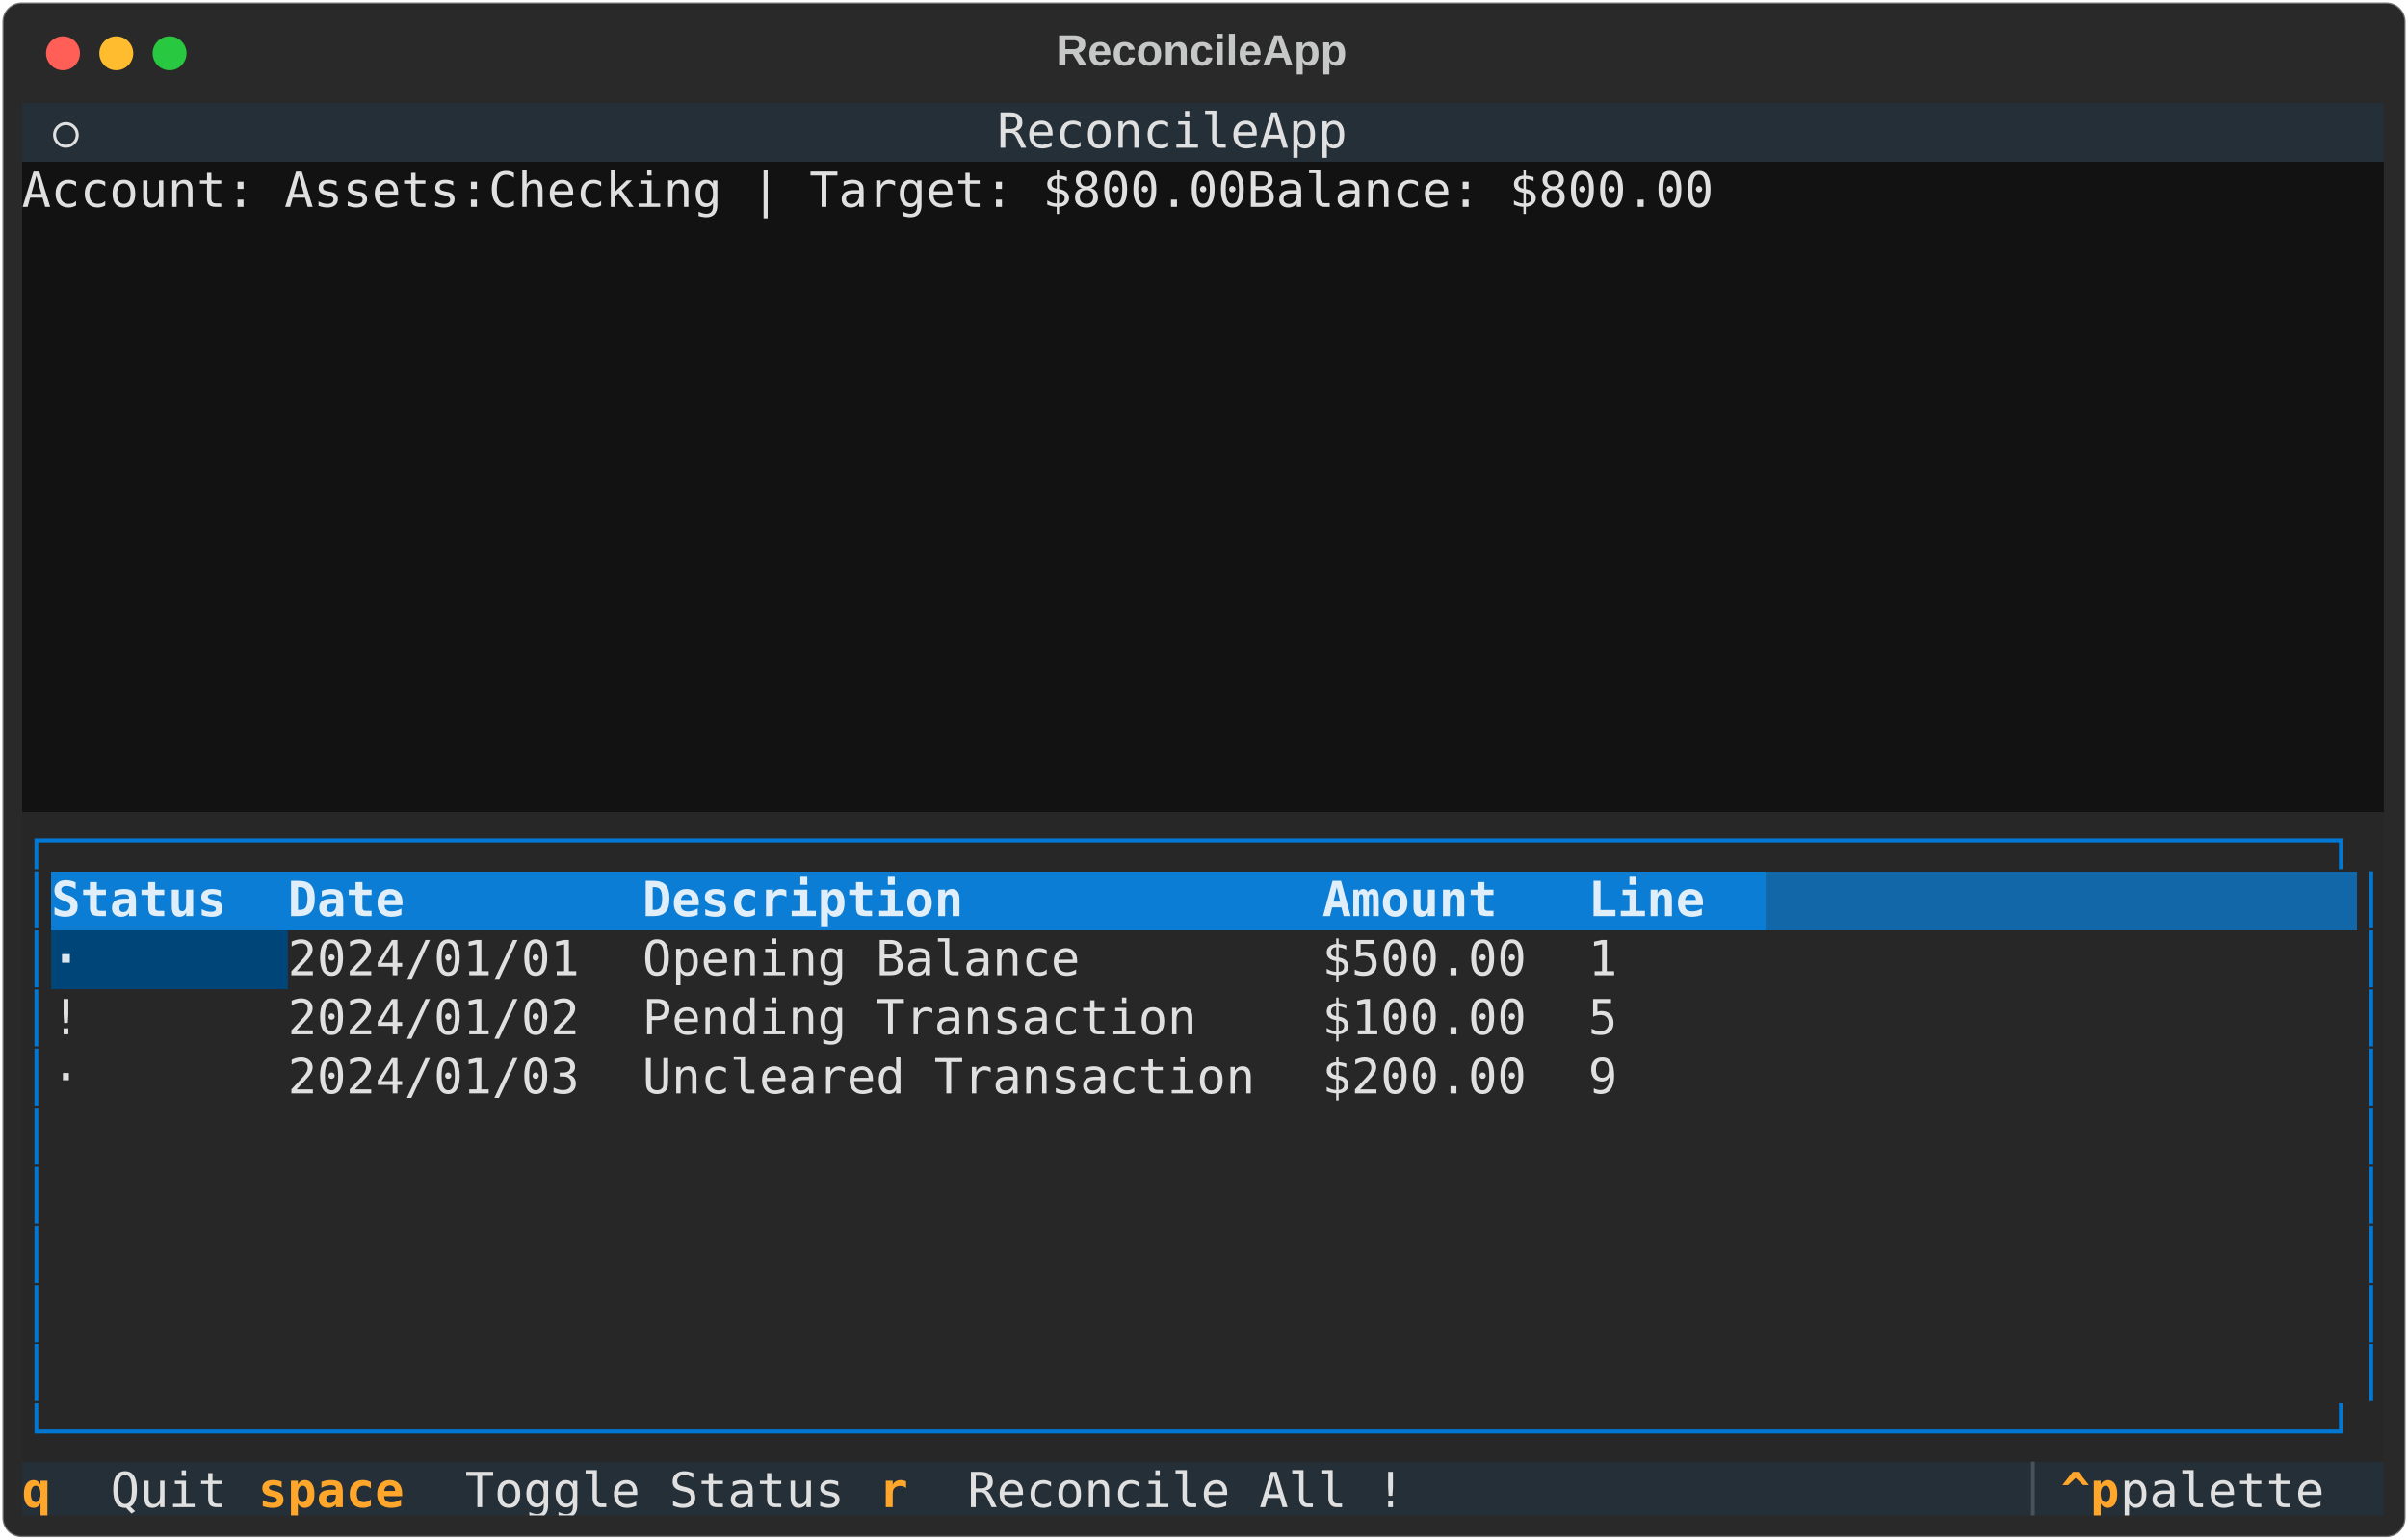
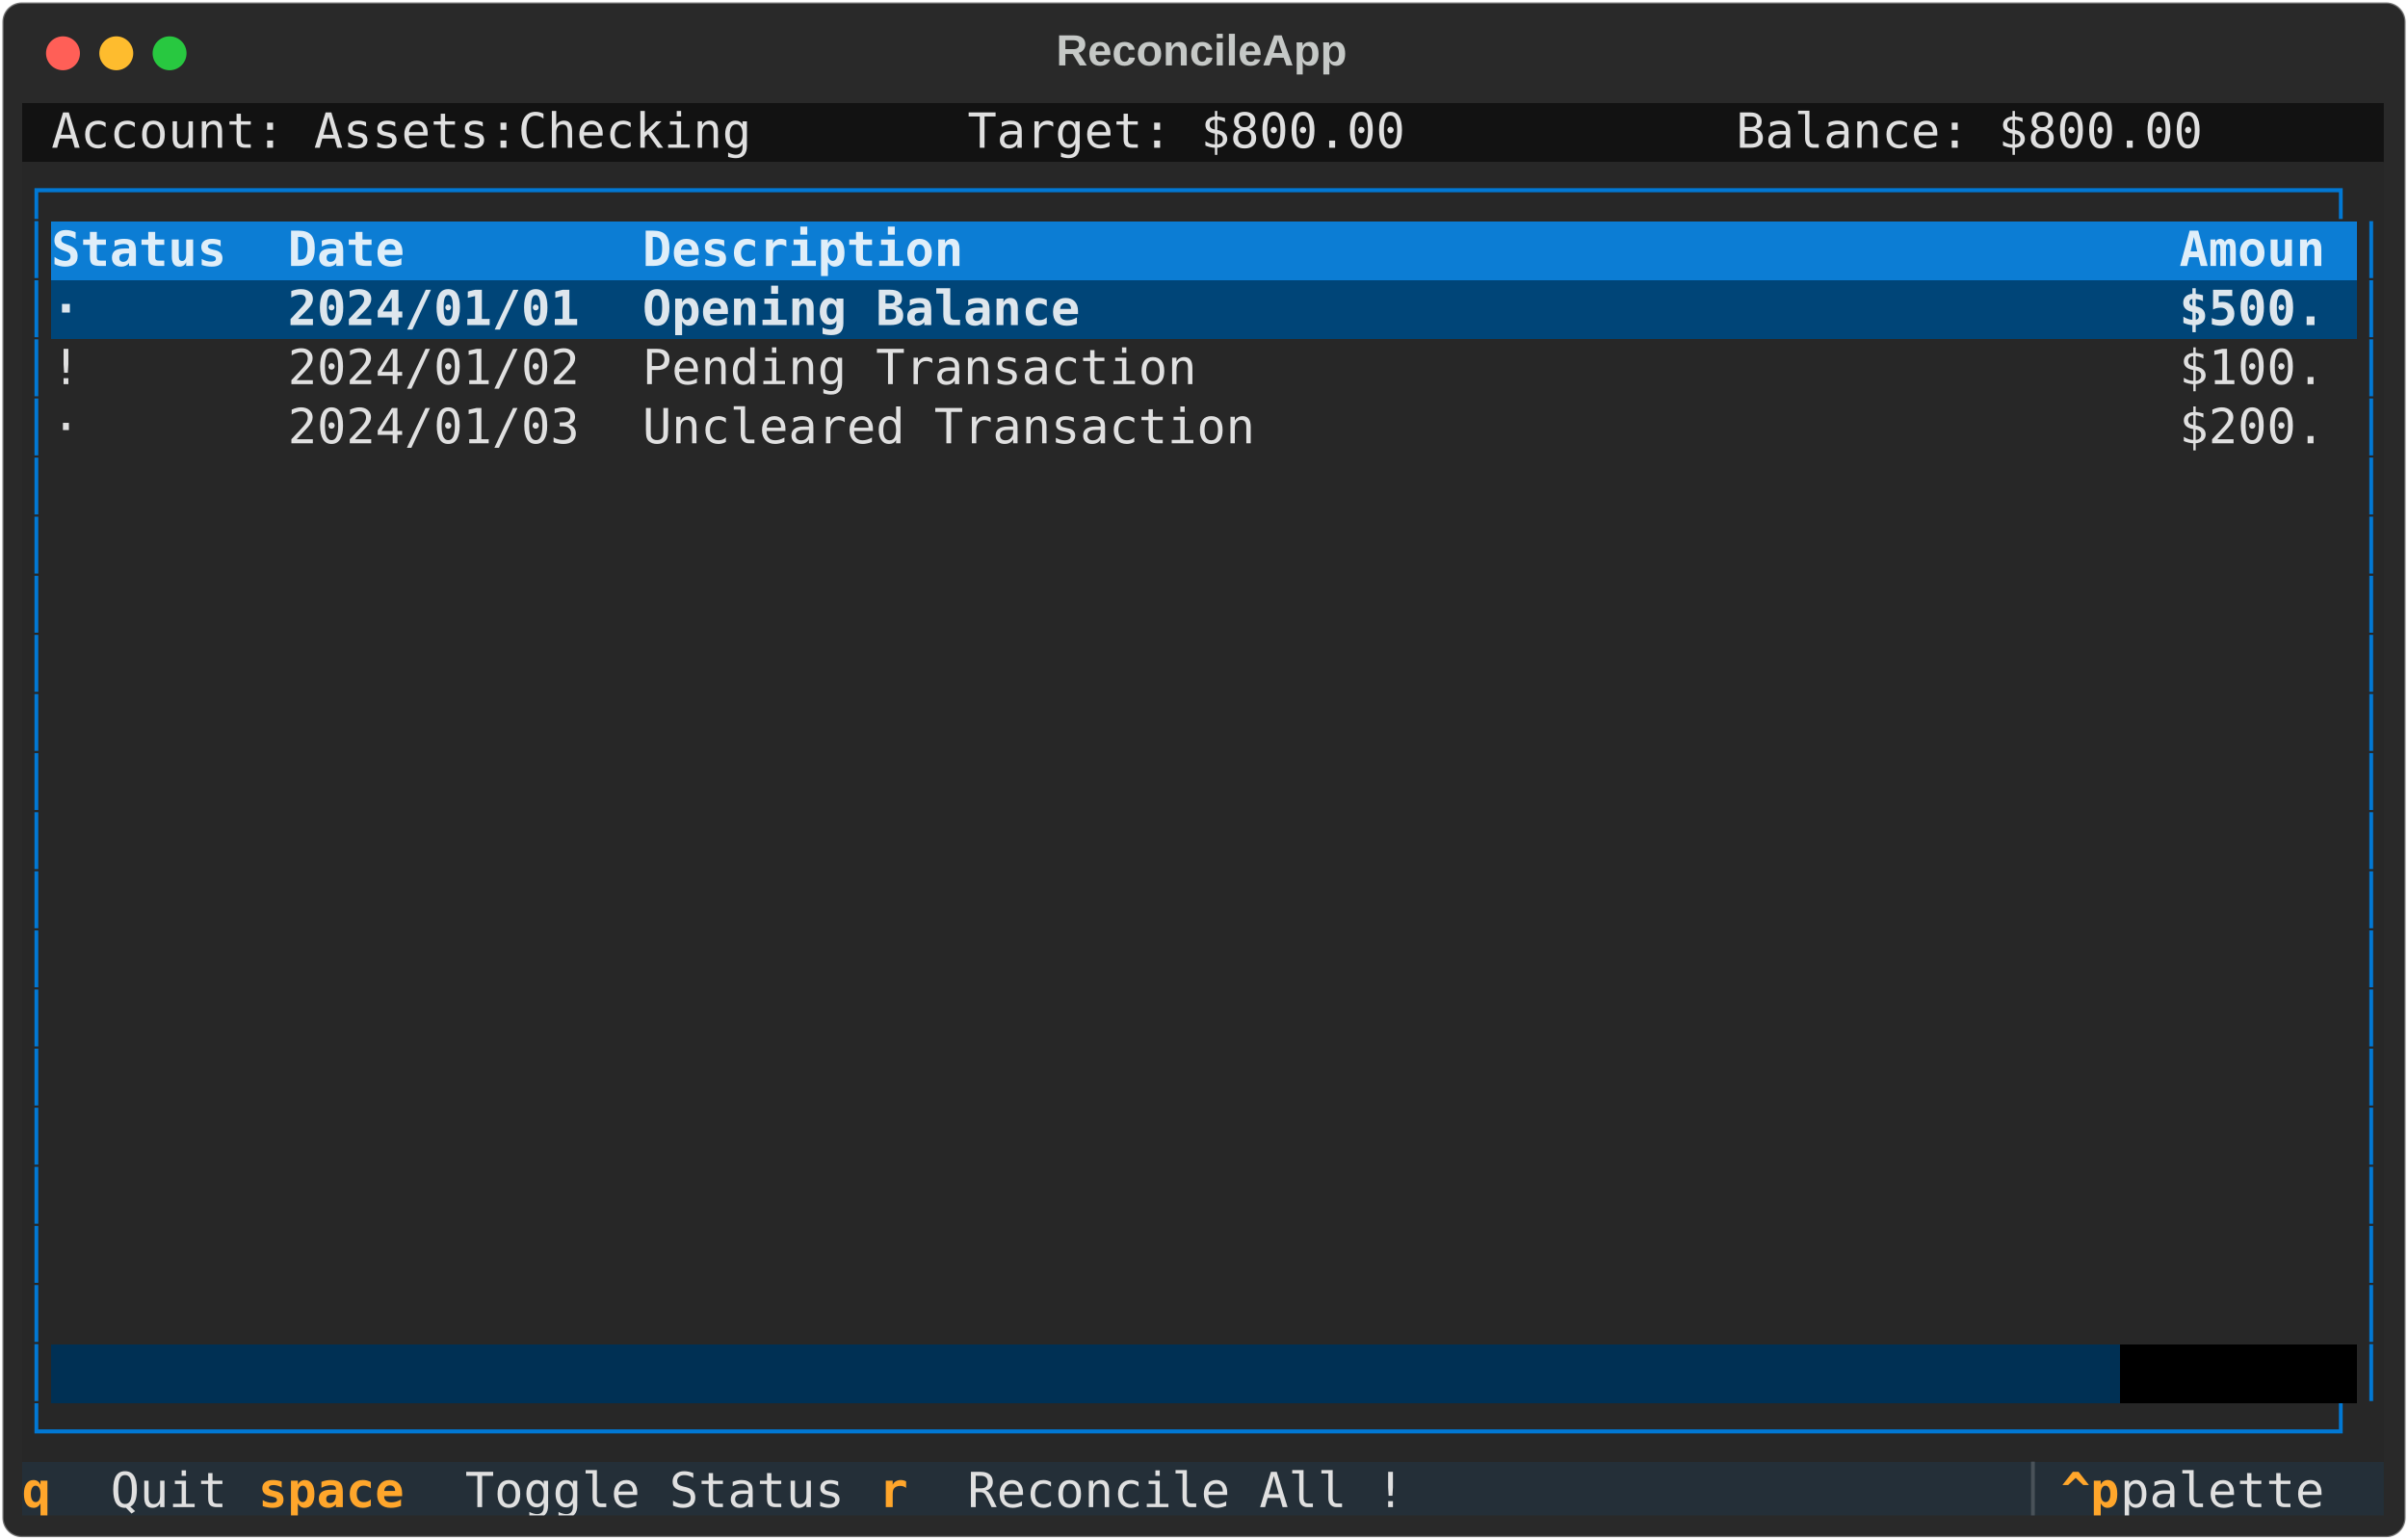
<svg xmlns="http://www.w3.org/2000/svg" class="rich-terminal" viewBox="0 0 994 635.6">
  <style>

    @font-face {
        font-family: "Fira Code";
        src: local("FiraCode-Regular"),
                url("https://cdnjs.cloudflare.com/ajax/libs/firacode/6.2.0/woff2/FiraCode-Regular.woff2") format("woff2"),
                url("https://cdnjs.cloudflare.com/ajax/libs/firacode/6.2.0/woff/FiraCode-Regular.woff") format("woff");
        font-style: normal;
        font-weight: 400;
    }
    @font-face {
        font-family: "Fira Code";
        src: local("FiraCode-Bold"),
                url("https://cdnjs.cloudflare.com/ajax/libs/firacode/6.2.0/woff2/FiraCode-Bold.woff2") format("woff2"),
                url("https://cdnjs.cloudflare.com/ajax/libs/firacode/6.2.0/woff/FiraCode-Bold.woff") format("woff");
        font-style: bold;
        font-weight: 700;
    }

    .terminal-matrix {
        font-family: Fira Code, monospace;
        font-size: 20px;
        line-height: 24.4px;
        font-variant-east-asian: full-width;
    }

    .terminal-title {
        font-size: 18px;
        font-weight: bold;
        font-family: arial;
    }

    .terminal-r1 { fill: #c5c8c6 }
.terminal-r2 { fill: #e0e0e0 }
.terminal-r3 { fill: #0178d4 }
.terminal-r4 { fill: #dfeef9;font-weight: bold }
- .terminal-r5 { fill: #dfeef9 }
- .terminal-r6 { fill: #dde6ed;font-weight: bold }
+ .terminal-r5 { fill: #dde6ed;font-weight: bold }
+ .terminal-r6 { fill: #272727 }
.terminal-r7 { fill: #ffa62b;font-weight: bold }
.terminal-r8 { fill: #495259 }
    </style>
  <defs>
    <clipPath id="terminal-clip-terminal">
      <rect x="0" y="0" width="975.0" height="584.6" />
    </clipPath>
    <clipPath id="terminal-line-0">
      <rect x="0" y="1.5" width="976" height="24.65" />
    </clipPath>
    <clipPath id="terminal-line-1">
      <rect x="0" y="25.9" width="976" height="24.65" />
    </clipPath>
    <clipPath id="terminal-line-2">
      <rect x="0" y="50.3" width="976" height="24.65" />
    </clipPath>
    <clipPath id="terminal-line-3">
      <rect x="0" y="74.7" width="976" height="24.65" />
    </clipPath>
    <clipPath id="terminal-line-4">
      <rect x="0" y="99.1" width="976" height="24.65" />
    </clipPath>
    <clipPath id="terminal-line-5">
      <rect x="0" y="123.5" width="976" height="24.65" />
    </clipPath>
    <clipPath id="terminal-line-6">
      <rect x="0" y="147.9" width="976" height="24.65" />
    </clipPath>
    <clipPath id="terminal-line-7">
      <rect x="0" y="172.3" width="976" height="24.65" />
    </clipPath>
    <clipPath id="terminal-line-8">
      <rect x="0" y="196.7" width="976" height="24.65" />
    </clipPath>
    <clipPath id="terminal-line-9">
      <rect x="0" y="221.1" width="976" height="24.65" />
    </clipPath>
    <clipPath id="terminal-line-10">
      <rect x="0" y="245.5" width="976" height="24.65" />
    </clipPath>
    <clipPath id="terminal-line-11">
      <rect x="0" y="269.9" width="976" height="24.65" />
    </clipPath>
    <clipPath id="terminal-line-12">
      <rect x="0" y="294.3" width="976" height="24.65" />
    </clipPath>
    <clipPath id="terminal-line-13">
      <rect x="0" y="318.7" width="976" height="24.65" />
    </clipPath>
    <clipPath id="terminal-line-14">
      <rect x="0" y="343.1" width="976" height="24.65" />
    </clipPath>
    <clipPath id="terminal-line-15">
      <rect x="0" y="367.5" width="976" height="24.65" />
    </clipPath>
    <clipPath id="terminal-line-16">
      <rect x="0" y="391.9" width="976" height="24.65" />
    </clipPath>
    <clipPath id="terminal-line-17">
      <rect x="0" y="416.3" width="976" height="24.65" />
    </clipPath>
    <clipPath id="terminal-line-18">
      <rect x="0" y="440.7" width="976" height="24.65" />
    </clipPath>
    <clipPath id="terminal-line-19">
      <rect x="0" y="465.1" width="976" height="24.65" />
    </clipPath>
    <clipPath id="terminal-line-20">
      <rect x="0" y="489.5" width="976" height="24.65" />
    </clipPath>
    <clipPath id="terminal-line-21">
      <rect x="0" y="513.9" width="976" height="24.65" />
    </clipPath>
    <clipPath id="terminal-line-22">
      <rect x="0" y="538.3" width="976" height="24.65" />
    </clipPath>
  </defs>
  <rect fill="#292929" stroke="rgba(255,255,255,0.35)" stroke-width="1" x="1" y="1" width="992" height="633.6" rx="8" />
  <text class="terminal-title" fill="#c5c8c6" text-anchor="middle" x="496" y="27">ReconcileApp</text>
  <g transform="translate(26,22)">
    <circle cx="0" cy="0" r="7" fill="#ff5f57" />
    <circle cx="22" cy="0" r="7" fill="#febc2e" />
    <circle cx="44" cy="0" r="7" fill="#28c840" />
  </g>
  <g transform="translate(9, 41)" clip-path="url(#terminal-clip-terminal)">
-     <rect fill="#242f38" x="0" y="1.5" width="12.2" height="24.65" shape-rendering="crispEdges" />
-     <rect fill="#242f38" x="12.2" y="1.5" width="12.2" height="24.65" shape-rendering="crispEdges" />
-     <rect fill="#242f38" x="24.4" y="1.5" width="61" height="24.65" shape-rendering="crispEdges" />
-     <rect fill="#242f38" x="85.4" y="1.5" width="12.2" height="24.65" shape-rendering="crispEdges" />
-     <rect fill="#242f38" x="97.6" y="1.5" width="305" height="24.65" shape-rendering="crispEdges" />
-     <rect fill="#242f38" x="402.6" y="1.5" width="146.4" height="24.65" shape-rendering="crispEdges" />
-     <rect fill="#242f38" x="549" y="1.5" width="305" height="24.65" shape-rendering="crispEdges" />
-     <rect fill="#242f38" x="854" y="1.5" width="12.2" height="24.65" shape-rendering="crispEdges" />
-     <rect fill="#242f38" x="866.2" y="1.5" width="0" height="24.65" shape-rendering="crispEdges" />
-     <rect fill="#242f38" x="866.2" y="1.5" width="109.8" height="24.65" shape-rendering="crispEdges" />
-     <rect fill="#121212" x="0" y="25.9" width="707.6" height="24.65" shape-rendering="crispEdges" />
-     <rect fill="#121212" x="707.6" y="25.9" width="268.4" height="24.65" shape-rendering="crispEdges" />
-     <rect fill="#121212" x="0" y="50.3" width="976" height="24.65" shape-rendering="crispEdges" />
-     <rect fill="#121212" x="0" y="74.7" width="976" height="24.65" shape-rendering="crispEdges" />
-     <rect fill="#121212" x="0" y="99.1" width="976" height="24.65" shape-rendering="crispEdges" />
-     <rect fill="#121212" x="0" y="123.5" width="976" height="24.65" shape-rendering="crispEdges" />
-     <rect fill="#121212" x="0" y="147.9" width="976" height="24.65" shape-rendering="crispEdges" />
-     <rect fill="#121212" x="0" y="172.3" width="976" height="24.65" shape-rendering="crispEdges" />
-     <rect fill="#121212" x="0" y="196.7" width="976" height="24.65" shape-rendering="crispEdges" />
-     <rect fill="#121212" x="0" y="221.1" width="976" height="24.65" shape-rendering="crispEdges" />
-     <rect fill="#121212" x="0" y="245.5" width="976" height="24.65" shape-rendering="crispEdges" />
-     <rect fill="#121212" x="0" y="269.9" width="976" height="24.65" shape-rendering="crispEdges" />
-     <rect fill="#272727" x="0" y="294.3" width="976" height="24.65" shape-rendering="crispEdges" />
+     <rect fill="#121212" x="0" y="1.5" width="12.2" height="24.65" shape-rendering="crispEdges" />
+     <rect fill="#121212" x="12.2" y="1.5" width="292.8" height="24.65" shape-rendering="crispEdges" />
+     <rect fill="#121212" x="305" y="1.5" width="85.4" height="24.65" shape-rendering="crispEdges" />
+     <rect fill="#121212" x="390.4" y="1.5" width="183" height="24.65" shape-rendering="crispEdges" />
+     <rect fill="#121212" x="573.4" y="1.5" width="134.2" height="24.65" shape-rendering="crispEdges" />
+     <rect fill="#121212" x="707.6" y="1.5" width="195.2" height="24.65" shape-rendering="crispEdges" />
+     <rect fill="#121212" x="902.8" y="1.5" width="73.2" height="24.65" shape-rendering="crispEdges" />
+     <rect fill="#272727" x="0" y="25.9" width="976" height="24.65" shape-rendering="crispEdges" />
+     <rect fill="#272727" x="0" y="50.3" width="12.2" height="24.65" shape-rendering="crispEdges" />
+     <rect fill="#0c7dd4" x="12.2" y="50.3" width="97.6" height="24.65" shape-rendering="crispEdges" />
+     <rect fill="#0c7dd4" x="109.8" y="50.3" width="146.4" height="24.65" shape-rendering="crispEdges" />
+     <rect fill="#0c7dd4" x="256.2" y="50.3" width="634.4" height="24.65" shape-rendering="crispEdges" />
+     <rect fill="#0c7dd4" x="890.6" y="50.3" width="73.2" height="24.65" shape-rendering="crispEdges" />
+     <rect fill="#272727" x="963.8" y="50.3" width="12.2" height="24.65" shape-rendering="crispEdges" />
+     <rect fill="#272727" x="0" y="74.7" width="12.2" height="24.65" shape-rendering="crispEdges" />
+     <rect fill="#004578" x="12.2" y="74.7" width="97.6" height="24.65" shape-rendering="crispEdges" />
+     <rect fill="#004578" x="109.8" y="74.7" width="146.4" height="24.65" shape-rendering="crispEdges" />
+     <rect fill="#004578" x="256.2" y="74.7" width="634.4" height="24.65" shape-rendering="crispEdges" />
+     <rect fill="#004578" x="890.6" y="74.7" width="73.2" height="24.65" shape-rendering="crispEdges" />
+     <rect fill="#272727" x="963.8" y="74.7" width="12.2" height="24.65" shape-rendering="crispEdges" />
+     <rect fill="#272727" x="0" y="99.1" width="12.2" height="24.65" shape-rendering="crispEdges" />
+     <rect fill="#272727" x="12.2" y="99.1" width="97.6" height="24.65" shape-rendering="crispEdges" />
+     <rect fill="#272727" x="109.8" y="99.1" width="146.4" height="24.65" shape-rendering="crispEdges" />
+     <rect fill="#272727" x="256.2" y="99.1" width="634.4" height="24.65" shape-rendering="crispEdges" />
+     <rect fill="#272727" x="890.6" y="99.1" width="73.2" height="24.65" shape-rendering="crispEdges" />
+     <rect fill="#272727" x="963.8" y="99.1" width="12.2" height="24.65" shape-rendering="crispEdges" />
+     <rect fill="#272727" x="0" y="123.5" width="12.2" height="24.65" shape-rendering="crispEdges" />
+     <rect fill="#272727" x="12.2" y="123.5" width="97.6" height="24.65" shape-rendering="crispEdges" />
+     <rect fill="#272727" x="109.8" y="123.5" width="146.4" height="24.65" shape-rendering="crispEdges" />
+     <rect fill="#272727" x="256.2" y="123.5" width="634.4" height="24.65" shape-rendering="crispEdges" />
+     <rect fill="#272727" x="890.6" y="123.5" width="73.2" height="24.65" shape-rendering="crispEdges" />
+     <rect fill="#272727" x="963.8" y="123.5" width="12.2" height="24.65" shape-rendering="crispEdges" />
+     <rect fill="#272727" x="0" y="147.9" width="12.2" height="24.65" shape-rendering="crispEdges" />
+     <rect fill="#272727" x="12.2" y="147.9" width="951.6" height="24.65" shape-rendering="crispEdges" />
+     <rect fill="#272727" x="963.8" y="147.9" width="12.2" height="24.65" shape-rendering="crispEdges" />
+     <rect fill="#272727" x="0" y="172.3" width="12.2" height="24.65" shape-rendering="crispEdges" />
+     <rect fill="#272727" x="12.2" y="172.3" width="951.6" height="24.65" shape-rendering="crispEdges" />
+     <rect fill="#272727" x="963.8" y="172.3" width="12.2" height="24.65" shape-rendering="crispEdges" />
+     <rect fill="#272727" x="0" y="196.7" width="12.2" height="24.65" shape-rendering="crispEdges" />
+     <rect fill="#272727" x="12.2" y="196.7" width="951.6" height="24.65" shape-rendering="crispEdges" />
+     <rect fill="#272727" x="963.8" y="196.7" width="12.2" height="24.65" shape-rendering="crispEdges" />
+     <rect fill="#272727" x="0" y="221.1" width="12.2" height="24.65" shape-rendering="crispEdges" />
+     <rect fill="#272727" x="12.2" y="221.1" width="951.6" height="24.65" shape-rendering="crispEdges" />
+     <rect fill="#272727" x="963.8" y="221.1" width="12.2" height="24.65" shape-rendering="crispEdges" />
+     <rect fill="#272727" x="0" y="245.5" width="12.2" height="24.65" shape-rendering="crispEdges" />
+     <rect fill="#272727" x="12.2" y="245.5" width="951.6" height="24.65" shape-rendering="crispEdges" />
+     <rect fill="#272727" x="963.8" y="245.5" width="12.2" height="24.65" shape-rendering="crispEdges" />
+     <rect fill="#272727" x="0" y="269.9" width="12.2" height="24.65" shape-rendering="crispEdges" />
+     <rect fill="#272727" x="12.2" y="269.9" width="951.6" height="24.65" shape-rendering="crispEdges" />
+     <rect fill="#272727" x="963.8" y="269.9" width="12.2" height="24.65" shape-rendering="crispEdges" />
+     <rect fill="#272727" x="0" y="294.3" width="12.2" height="24.65" shape-rendering="crispEdges" />
+     <rect fill="#272727" x="12.2" y="294.3" width="951.6" height="24.65" shape-rendering="crispEdges" />
+     <rect fill="#272727" x="963.8" y="294.3" width="12.2" height="24.65" shape-rendering="crispEdges" />
    <rect fill="#272727" x="0" y="318.7" width="12.2" height="24.65" shape-rendering="crispEdges" />
-     <rect fill="#0c7dd4" x="12.2" y="318.7" width="97.6" height="24.65" shape-rendering="crispEdges" />
-     <rect fill="#0c7dd4" x="109.8" y="318.7" width="146.4" height="24.65" shape-rendering="crispEdges" />
-     <rect fill="#0c7dd4" x="256.2" y="318.7" width="280.6" height="24.65" shape-rendering="crispEdges" />
-     <rect fill="#0c7dd4" x="536.8" y="318.7" width="109.8" height="24.65" shape-rendering="crispEdges" />
-     <rect fill="#0c7dd4" x="646.6" y="318.7" width="73.2" height="24.65" shape-rendering="crispEdges" />
-     <rect fill="#1267a8" x="719.8" y="318.7" width="244" height="24.65" shape-rendering="crispEdges" />
+     <rect fill="#272727" x="12.2" y="318.7" width="951.6" height="24.65" shape-rendering="crispEdges" />
    <rect fill="#272727" x="963.8" y="318.7" width="12.2" height="24.65" shape-rendering="crispEdges" />
    <rect fill="#272727" x="0" y="343.1" width="12.2" height="24.65" shape-rendering="crispEdges" />
-     <rect fill="#004578" x="12.2" y="343.1" width="97.6" height="24.65" shape-rendering="crispEdges" />
-     <rect fill="#272727" x="109.8" y="343.1" width="146.4" height="24.65" shape-rendering="crispEdges" />
-     <rect fill="#272727" x="256.2" y="343.1" width="280.6" height="24.65" shape-rendering="crispEdges" />
-     <rect fill="#272727" x="536.8" y="343.1" width="109.8" height="24.65" shape-rendering="crispEdges" />
-     <rect fill="#272727" x="646.6" y="343.1" width="73.2" height="24.65" shape-rendering="crispEdges" />
-     <rect fill="#272727" x="719.8" y="343.1" width="244" height="24.65" shape-rendering="crispEdges" />
+     <rect fill="#272727" x="12.2" y="343.1" width="951.6" height="24.65" shape-rendering="crispEdges" />
    <rect fill="#272727" x="963.8" y="343.1" width="12.2" height="24.65" shape-rendering="crispEdges" />
    <rect fill="#272727" x="0" y="367.5" width="12.2" height="24.65" shape-rendering="crispEdges" />
-     <rect fill="#272727" x="12.2" y="367.5" width="97.6" height="24.65" shape-rendering="crispEdges" />
-     <rect fill="#272727" x="109.8" y="367.5" width="146.4" height="24.65" shape-rendering="crispEdges" />
-     <rect fill="#272727" x="256.2" y="367.5" width="280.6" height="24.65" shape-rendering="crispEdges" />
-     <rect fill="#272727" x="536.8" y="367.5" width="109.8" height="24.65" shape-rendering="crispEdges" />
-     <rect fill="#272727" x="646.6" y="367.5" width="73.2" height="24.65" shape-rendering="crispEdges" />
-     <rect fill="#272727" x="719.8" y="367.5" width="244" height="24.65" shape-rendering="crispEdges" />
+     <rect fill="#272727" x="12.2" y="367.5" width="951.6" height="24.65" shape-rendering="crispEdges" />
    <rect fill="#272727" x="963.8" y="367.5" width="12.2" height="24.65" shape-rendering="crispEdges" />
    <rect fill="#272727" x="0" y="391.9" width="12.2" height="24.65" shape-rendering="crispEdges" />
-     <rect fill="#272727" x="12.2" y="391.9" width="97.6" height="24.65" shape-rendering="crispEdges" />
-     <rect fill="#272727" x="109.8" y="391.9" width="146.4" height="24.65" shape-rendering="crispEdges" />
-     <rect fill="#272727" x="256.2" y="391.9" width="280.6" height="24.65" shape-rendering="crispEdges" />
-     <rect fill="#272727" x="536.8" y="391.9" width="109.8" height="24.65" shape-rendering="crispEdges" />
-     <rect fill="#272727" x="646.6" y="391.9" width="73.2" height="24.65" shape-rendering="crispEdges" />
-     <rect fill="#272727" x="719.8" y="391.9" width="244" height="24.65" shape-rendering="crispEdges" />
+     <rect fill="#272727" x="12.2" y="391.9" width="951.6" height="24.65" shape-rendering="crispEdges" />
    <rect fill="#272727" x="963.8" y="391.9" width="12.2" height="24.65" shape-rendering="crispEdges" />
    <rect fill="#272727" x="0" y="416.3" width="12.2" height="24.65" shape-rendering="crispEdges" />
    <rect fill="#272727" x="12.2" y="416.3" width="951.6" height="24.65" shape-rendering="crispEdges" />
    <rect fill="#272727" x="963.8" y="416.3" width="12.2" height="24.65" shape-rendering="crispEdges" />
    <rect fill="#272727" x="0" y="440.7" width="12.2" height="24.65" shape-rendering="crispEdges" />
    <rect fill="#272727" x="12.2" y="440.7" width="951.6" height="24.65" shape-rendering="crispEdges" />
    <rect fill="#272727" x="963.8" y="440.7" width="12.2" height="24.65" shape-rendering="crispEdges" />
    <rect fill="#272727" x="0" y="465.1" width="12.2" height="24.65" shape-rendering="crispEdges" />
    <rect fill="#272727" x="12.2" y="465.1" width="951.6" height="24.65" shape-rendering="crispEdges" />
    <rect fill="#272727" x="963.8" y="465.1" width="12.2" height="24.65" shape-rendering="crispEdges" />
    <rect fill="#272727" x="0" y="489.5" width="12.2" height="24.65" shape-rendering="crispEdges" />
    <rect fill="#272727" x="12.2" y="489.5" width="951.6" height="24.65" shape-rendering="crispEdges" />
    <rect fill="#272727" x="963.8" y="489.5" width="12.2" height="24.65" shape-rendering="crispEdges" />
    <rect fill="#272727" x="0" y="513.9" width="12.2" height="24.65" shape-rendering="crispEdges" />
-     <rect fill="#272727" x="12.2" y="513.9" width="951.6" height="24.65" shape-rendering="crispEdges" />
+     <rect fill="#003054" x="12.2" y="513.9" width="854" height="24.65" shape-rendering="crispEdges" />
+     <rect fill="#000000" x="866.2" y="513.9" width="97.6" height="24.65" shape-rendering="crispEdges" />
    <rect fill="#272727" x="963.8" y="513.9" width="12.2" height="24.65" shape-rendering="crispEdges" />
    <rect fill="#272727" x="0" y="538.3" width="976" height="24.65" shape-rendering="crispEdges" />
    <rect fill="#242f38" x="0" y="562.7" width="36.6" height="24.65" shape-rendering="crispEdges" />
    <rect fill="#242f38" x="36.6" y="562.7" width="61" height="24.65" shape-rendering="crispEdges" />
    <rect fill="#242f38" x="97.6" y="562.7" width="85.4" height="24.65" shape-rendering="crispEdges" />
    <rect fill="#242f38" x="183" y="562.7" width="170.8" height="24.65" shape-rendering="crispEdges" />
    <rect fill="#242f38" x="353.8" y="562.7" width="36.6" height="24.65" shape-rendering="crispEdges" />
    <rect fill="#242f38" x="390.4" y="562.7" width="195.2" height="24.65" shape-rendering="crispEdges" />
    <rect fill="#242f38" x="585.6" y="562.7" width="244" height="24.65" shape-rendering="crispEdges" />
    <rect fill="#242f38" x="829.6" y="562.7" width="12.2" height="24.65" shape-rendering="crispEdges" />
    <rect fill="#242f38" x="841.8" y="562.7" width="24.4" height="24.65" shape-rendering="crispEdges" />
    <rect fill="#242f38" x="866.2" y="562.7" width="97.6" height="24.65" shape-rendering="crispEdges" />
    <rect fill="#242f38" x="963.8" y="562.7" width="12.2" height="24.65" shape-rendering="crispEdges" />
    <g class="terminal-matrix">
-       <text class="terminal-r2" x="12.2" y="20" textLength="12.2" clip-path="url(#terminal-line-0)">⭘</text>
-       <text class="terminal-r2" x="402.6" y="20" textLength="146.4" clip-path="url(#terminal-line-0)">ReconcileApp</text>
+       <text class="terminal-r2" x="12.2" y="20" textLength="292.8" clip-path="url(#terminal-line-0)">Account: Assets:Checking</text>
+       <text class="terminal-r2" x="390.4" y="20" textLength="183" clip-path="url(#terminal-line-0)">Target: $800.00</text>
+       <text class="terminal-r2" x="707.6" y="20" textLength="195.2" clip-path="url(#terminal-line-0)">Balance: $800.00</text>
      <text class="terminal-r1" x="976" y="20" textLength="12.2" clip-path="url(#terminal-line-0)">
</text>
-       <text class="terminal-r2" x="0" y="44.4" textLength="707.6" clip-path="url(#terminal-line-1)">Account: Assets:Checking | Target: $800.00Balance: $800.00</text>
+       <text class="terminal-r3" x="0" y="44.4" textLength="976" clip-path="url(#terminal-line-1)">┌──────────────────────────────────────────────────────────────────────────────┐</text>
      <text class="terminal-r1" x="976" y="44.4" textLength="12.2" clip-path="url(#terminal-line-1)">
</text>
+       <text class="terminal-r3" x="0" y="68.8" textLength="12.2" clip-path="url(#terminal-line-2)">│</text>
+       <text class="terminal-r4" x="12.2" y="68.8" textLength="97.6" clip-path="url(#terminal-line-2)"> Status </text>
+       <text class="terminal-r4" x="109.8" y="68.8" textLength="146.4" clip-path="url(#terminal-line-2)"> Date       </text>
+       <text class="terminal-r4" x="256.2" y="68.8" textLength="634.4" clip-path="url(#terminal-line-2)"> Description                                        </text>
+       <text class="terminal-r4" x="890.6" y="68.8" textLength="73.2" clip-path="url(#terminal-line-2)"> Amoun</text>
+       <text class="terminal-r3" x="963.8" y="68.8" textLength="12.2" clip-path="url(#terminal-line-2)">│</text>
      <text class="terminal-r1" x="976" y="68.8" textLength="12.2" clip-path="url(#terminal-line-2)">
</text>
+       <text class="terminal-r3" x="0" y="93.2" textLength="12.2" clip-path="url(#terminal-line-3)">│</text>
+       <text class="terminal-r5" x="12.2" y="93.2" textLength="97.6" clip-path="url(#terminal-line-3)"> ·      </text>
+       <text class="terminal-r5" x="109.8" y="93.2" textLength="146.4" clip-path="url(#terminal-line-3)"> 2024/01/01 </text>
+       <text class="terminal-r5" x="256.2" y="93.2" textLength="634.4" clip-path="url(#terminal-line-3)"> Opening Balance                                    </text>
+       <text class="terminal-r5" x="890.6" y="93.2" textLength="73.2" clip-path="url(#terminal-line-3)"> $500.</text>
+       <text class="terminal-r3" x="963.8" y="93.2" textLength="12.2" clip-path="url(#terminal-line-3)">│</text>
      <text class="terminal-r1" x="976" y="93.2" textLength="12.2" clip-path="url(#terminal-line-3)">
</text>
+       <text class="terminal-r3" x="0" y="117.6" textLength="12.2" clip-path="url(#terminal-line-4)">│</text>
+       <text class="terminal-r2" x="12.2" y="117.6" textLength="97.6" clip-path="url(#terminal-line-4)"> !      </text>
+       <text class="terminal-r2" x="109.8" y="117.6" textLength="146.4" clip-path="url(#terminal-line-4)"> 2024/01/02 </text>
+       <text class="terminal-r2" x="256.2" y="117.6" textLength="634.4" clip-path="url(#terminal-line-4)"> Pending Transaction                                </text>
+       <text class="terminal-r2" x="890.6" y="117.6" textLength="73.2" clip-path="url(#terminal-line-4)"> $100.</text>
+       <text class="terminal-r3" x="963.8" y="117.6" textLength="12.2" clip-path="url(#terminal-line-4)">│</text>
      <text class="terminal-r1" x="976" y="117.6" textLength="12.2" clip-path="url(#terminal-line-4)">
</text>
+       <text class="terminal-r3" x="0" y="142" textLength="12.2" clip-path="url(#terminal-line-5)">│</text>
+       <text class="terminal-r2" x="12.2" y="142" textLength="97.6" clip-path="url(#terminal-line-5)"> ·      </text>
+       <text class="terminal-r2" x="109.8" y="142" textLength="146.4" clip-path="url(#terminal-line-5)"> 2024/01/03 </text>
+       <text class="terminal-r2" x="256.2" y="142" textLength="634.4" clip-path="url(#terminal-line-5)"> Uncleared Transaction                              </text>
+       <text class="terminal-r2" x="890.6" y="142" textLength="73.2" clip-path="url(#terminal-line-5)"> $200.</text>
+       <text class="terminal-r3" x="963.8" y="142" textLength="12.2" clip-path="url(#terminal-line-5)">│</text>
      <text class="terminal-r1" x="976" y="142" textLength="12.2" clip-path="url(#terminal-line-5)">
</text>
+       <text class="terminal-r3" x="0" y="166.4" textLength="12.2" clip-path="url(#terminal-line-6)">│</text>
+       <text class="terminal-r3" x="963.8" y="166.4" textLength="12.2" clip-path="url(#terminal-line-6)">│</text>
      <text class="terminal-r1" x="976" y="166.4" textLength="12.2" clip-path="url(#terminal-line-6)">
</text>
+       <text class="terminal-r3" x="0" y="190.8" textLength="12.2" clip-path="url(#terminal-line-7)">│</text>
+       <text class="terminal-r3" x="963.8" y="190.8" textLength="12.2" clip-path="url(#terminal-line-7)">│</text>
      <text class="terminal-r1" x="976" y="190.8" textLength="12.2" clip-path="url(#terminal-line-7)">
</text>
+       <text class="terminal-r3" x="0" y="215.2" textLength="12.2" clip-path="url(#terminal-line-8)">│</text>
+       <text class="terminal-r3" x="963.8" y="215.2" textLength="12.2" clip-path="url(#terminal-line-8)">│</text>
      <text class="terminal-r1" x="976" y="215.2" textLength="12.2" clip-path="url(#terminal-line-8)">
</text>
+       <text class="terminal-r3" x="0" y="239.6" textLength="12.2" clip-path="url(#terminal-line-9)">│</text>
+       <text class="terminal-r3" x="963.8" y="239.6" textLength="12.2" clip-path="url(#terminal-line-9)">│</text>
      <text class="terminal-r1" x="976" y="239.6" textLength="12.2" clip-path="url(#terminal-line-9)">
</text>
+       <text class="terminal-r3" x="0" y="264" textLength="12.2" clip-path="url(#terminal-line-10)">│</text>
+       <text class="terminal-r3" x="963.8" y="264" textLength="12.2" clip-path="url(#terminal-line-10)">│</text>
      <text class="terminal-r1" x="976" y="264" textLength="12.2" clip-path="url(#terminal-line-10)">
</text>
+       <text class="terminal-r3" x="0" y="288.4" textLength="12.2" clip-path="url(#terminal-line-11)">│</text>
+       <text class="terminal-r3" x="963.8" y="288.4" textLength="12.2" clip-path="url(#terminal-line-11)">│</text>
      <text class="terminal-r1" x="976" y="288.4" textLength="12.2" clip-path="url(#terminal-line-11)">
</text>
-       <text class="terminal-r3" x="0" y="312.8" textLength="976" clip-path="url(#terminal-line-12)">┌──────────────────────────────────────────────────────────────────────────────┐</text>
+       <text class="terminal-r3" x="0" y="312.8" textLength="12.2" clip-path="url(#terminal-line-12)">│</text>
+       <text class="terminal-r3" x="963.8" y="312.8" textLength="12.2" clip-path="url(#terminal-line-12)">│</text>
      <text class="terminal-r1" x="976" y="312.8" textLength="12.2" clip-path="url(#terminal-line-12)">
</text>
      <text class="terminal-r3" x="0" y="337.2" textLength="12.2" clip-path="url(#terminal-line-13)">│</text>
-       <text class="terminal-r4" x="12.2" y="337.2" textLength="97.6" clip-path="url(#terminal-line-13)"> Status </text>
-       <text class="terminal-r4" x="109.8" y="337.2" textLength="146.4" clip-path="url(#terminal-line-13)"> Date       </text>
-       <text class="terminal-r4" x="256.2" y="337.2" textLength="280.6" clip-path="url(#terminal-line-13)"> Description           </text>
-       <text class="terminal-r4" x="536.8" y="337.2" textLength="109.8" clip-path="url(#terminal-line-13)"> Amount  </text>
-       <text class="terminal-r4" x="646.6" y="337.2" textLength="73.2" clip-path="url(#terminal-line-13)"> Line </text>
      <text class="terminal-r3" x="963.8" y="337.2" textLength="12.2" clip-path="url(#terminal-line-13)">│</text>
      <text class="terminal-r1" x="976" y="337.2" textLength="12.2" clip-path="url(#terminal-line-13)">
</text>
      <text class="terminal-r3" x="0" y="361.6" textLength="12.2" clip-path="url(#terminal-line-14)">│</text>
-       <text class="terminal-r6" x="12.2" y="361.6" textLength="97.6" clip-path="url(#terminal-line-14)"> ·      </text>
-       <text class="terminal-r2" x="109.8" y="361.6" textLength="146.4" clip-path="url(#terminal-line-14)"> 2024/01/01 </text>
-       <text class="terminal-r2" x="256.2" y="361.6" textLength="280.6" clip-path="url(#terminal-line-14)"> Opening Balance       </text>
-       <text class="terminal-r2" x="536.8" y="361.6" textLength="109.8" clip-path="url(#terminal-line-14)"> $500.00 </text>
-       <text class="terminal-r2" x="646.6" y="361.6" textLength="73.2" clip-path="url(#terminal-line-14)"> 1    </text>
      <text class="terminal-r3" x="963.8" y="361.6" textLength="12.2" clip-path="url(#terminal-line-14)">│</text>
      <text class="terminal-r1" x="976" y="361.6" textLength="12.2" clip-path="url(#terminal-line-14)">
</text>
      <text class="terminal-r3" x="0" y="386" textLength="12.2" clip-path="url(#terminal-line-15)">│</text>
-       <text class="terminal-r2" x="12.2" y="386" textLength="97.6" clip-path="url(#terminal-line-15)"> !      </text>
-       <text class="terminal-r2" x="109.8" y="386" textLength="146.4" clip-path="url(#terminal-line-15)"> 2024/01/02 </text>
-       <text class="terminal-r2" x="256.2" y="386" textLength="280.6" clip-path="url(#terminal-line-15)"> Pending Transaction   </text>
-       <text class="terminal-r2" x="536.8" y="386" textLength="109.8" clip-path="url(#terminal-line-15)"> $100.00 </text>
-       <text class="terminal-r2" x="646.6" y="386" textLength="73.2" clip-path="url(#terminal-line-15)"> 5    </text>
      <text class="terminal-r3" x="963.8" y="386" textLength="12.2" clip-path="url(#terminal-line-15)">│</text>
      <text class="terminal-r1" x="976" y="386" textLength="12.2" clip-path="url(#terminal-line-15)">
</text>
      <text class="terminal-r3" x="0" y="410.4" textLength="12.2" clip-path="url(#terminal-line-16)">│</text>
-       <text class="terminal-r2" x="12.2" y="410.4" textLength="97.6" clip-path="url(#terminal-line-16)"> ·      </text>
-       <text class="terminal-r2" x="109.8" y="410.4" textLength="146.4" clip-path="url(#terminal-line-16)"> 2024/01/03 </text>
-       <text class="terminal-r2" x="256.2" y="410.4" textLength="280.6" clip-path="url(#terminal-line-16)"> Uncleared Transaction </text>
-       <text class="terminal-r2" x="536.8" y="410.4" textLength="109.8" clip-path="url(#terminal-line-16)"> $200.00 </text>
-       <text class="terminal-r2" x="646.6" y="410.4" textLength="73.2" clip-path="url(#terminal-line-16)"> 9    </text>
      <text class="terminal-r3" x="963.8" y="410.4" textLength="12.2" clip-path="url(#terminal-line-16)">│</text>
      <text class="terminal-r1" x="976" y="410.4" textLength="12.2" clip-path="url(#terminal-line-16)">
</text>
      <text class="terminal-r3" x="0" y="434.8" textLength="12.2" clip-path="url(#terminal-line-17)">│</text>
      <text class="terminal-r3" x="963.8" y="434.8" textLength="12.2" clip-path="url(#terminal-line-17)">│</text>
      <text class="terminal-r1" x="976" y="434.8" textLength="12.2" clip-path="url(#terminal-line-17)">
</text>
      <text class="terminal-r3" x="0" y="459.2" textLength="12.2" clip-path="url(#terminal-line-18)">│</text>
      <text class="terminal-r3" x="963.8" y="459.2" textLength="12.2" clip-path="url(#terminal-line-18)">│</text>
      <text class="terminal-r1" x="976" y="459.2" textLength="12.2" clip-path="url(#terminal-line-18)">
</text>
      <text class="terminal-r3" x="0" y="483.6" textLength="12.2" clip-path="url(#terminal-line-19)">│</text>
      <text class="terminal-r3" x="963.8" y="483.6" textLength="12.2" clip-path="url(#terminal-line-19)">│</text>
      <text class="terminal-r1" x="976" y="483.6" textLength="12.2" clip-path="url(#terminal-line-19)">
</text>
      <text class="terminal-r3" x="0" y="508" textLength="12.2" clip-path="url(#terminal-line-20)">│</text>
      <text class="terminal-r3" x="963.8" y="508" textLength="12.2" clip-path="url(#terminal-line-20)">│</text>
      <text class="terminal-r1" x="976" y="508" textLength="12.2" clip-path="url(#terminal-line-20)">
</text>
      <text class="terminal-r3" x="0" y="532.4" textLength="12.2" clip-path="url(#terminal-line-21)">│</text>
      <text class="terminal-r3" x="963.8" y="532.4" textLength="12.2" clip-path="url(#terminal-line-21)">│</text>
      <text class="terminal-r1" x="976" y="532.4" textLength="12.2" clip-path="url(#terminal-line-21)">
</text>
      <text class="terminal-r3" x="0" y="556.8" textLength="976" clip-path="url(#terminal-line-22)">└──────────────────────────────────────────────────────────────────────────────┘</text>
      <text class="terminal-r1" x="976" y="556.8" textLength="12.2" clip-path="url(#terminal-line-22)">
</text>
      <text class="terminal-r7" x="0" y="581.2" textLength="36.6" clip-path="url(#terminal-line-23)"> q </text>
      <text class="terminal-r2" x="36.6" y="581.2" textLength="61" clip-path="url(#terminal-line-23)">Quit </text>
      <text class="terminal-r7" x="97.6" y="581.2" textLength="85.4" clip-path="url(#terminal-line-23)"> space </text>
      <text class="terminal-r2" x="183" y="581.2" textLength="170.8" clip-path="url(#terminal-line-23)">Toggle Status </text>
      <text class="terminal-r7" x="353.8" y="581.2" textLength="36.6" clip-path="url(#terminal-line-23)"> r </text>
      <text class="terminal-r2" x="390.4" y="581.2" textLength="195.2" clip-path="url(#terminal-line-23)">Reconcile All ! </text>
      <text class="terminal-r8" x="829.6" y="581.2" textLength="12.2" clip-path="url(#terminal-line-23)">▏</text>
      <text class="terminal-r7" x="841.8" y="581.2" textLength="24.4" clip-path="url(#terminal-line-23)">^p</text>
      <text class="terminal-r2" x="866.2" y="581.2" textLength="97.6" clip-path="url(#terminal-line-23)"> palette</text>
    </g>
  </g>
</svg>
